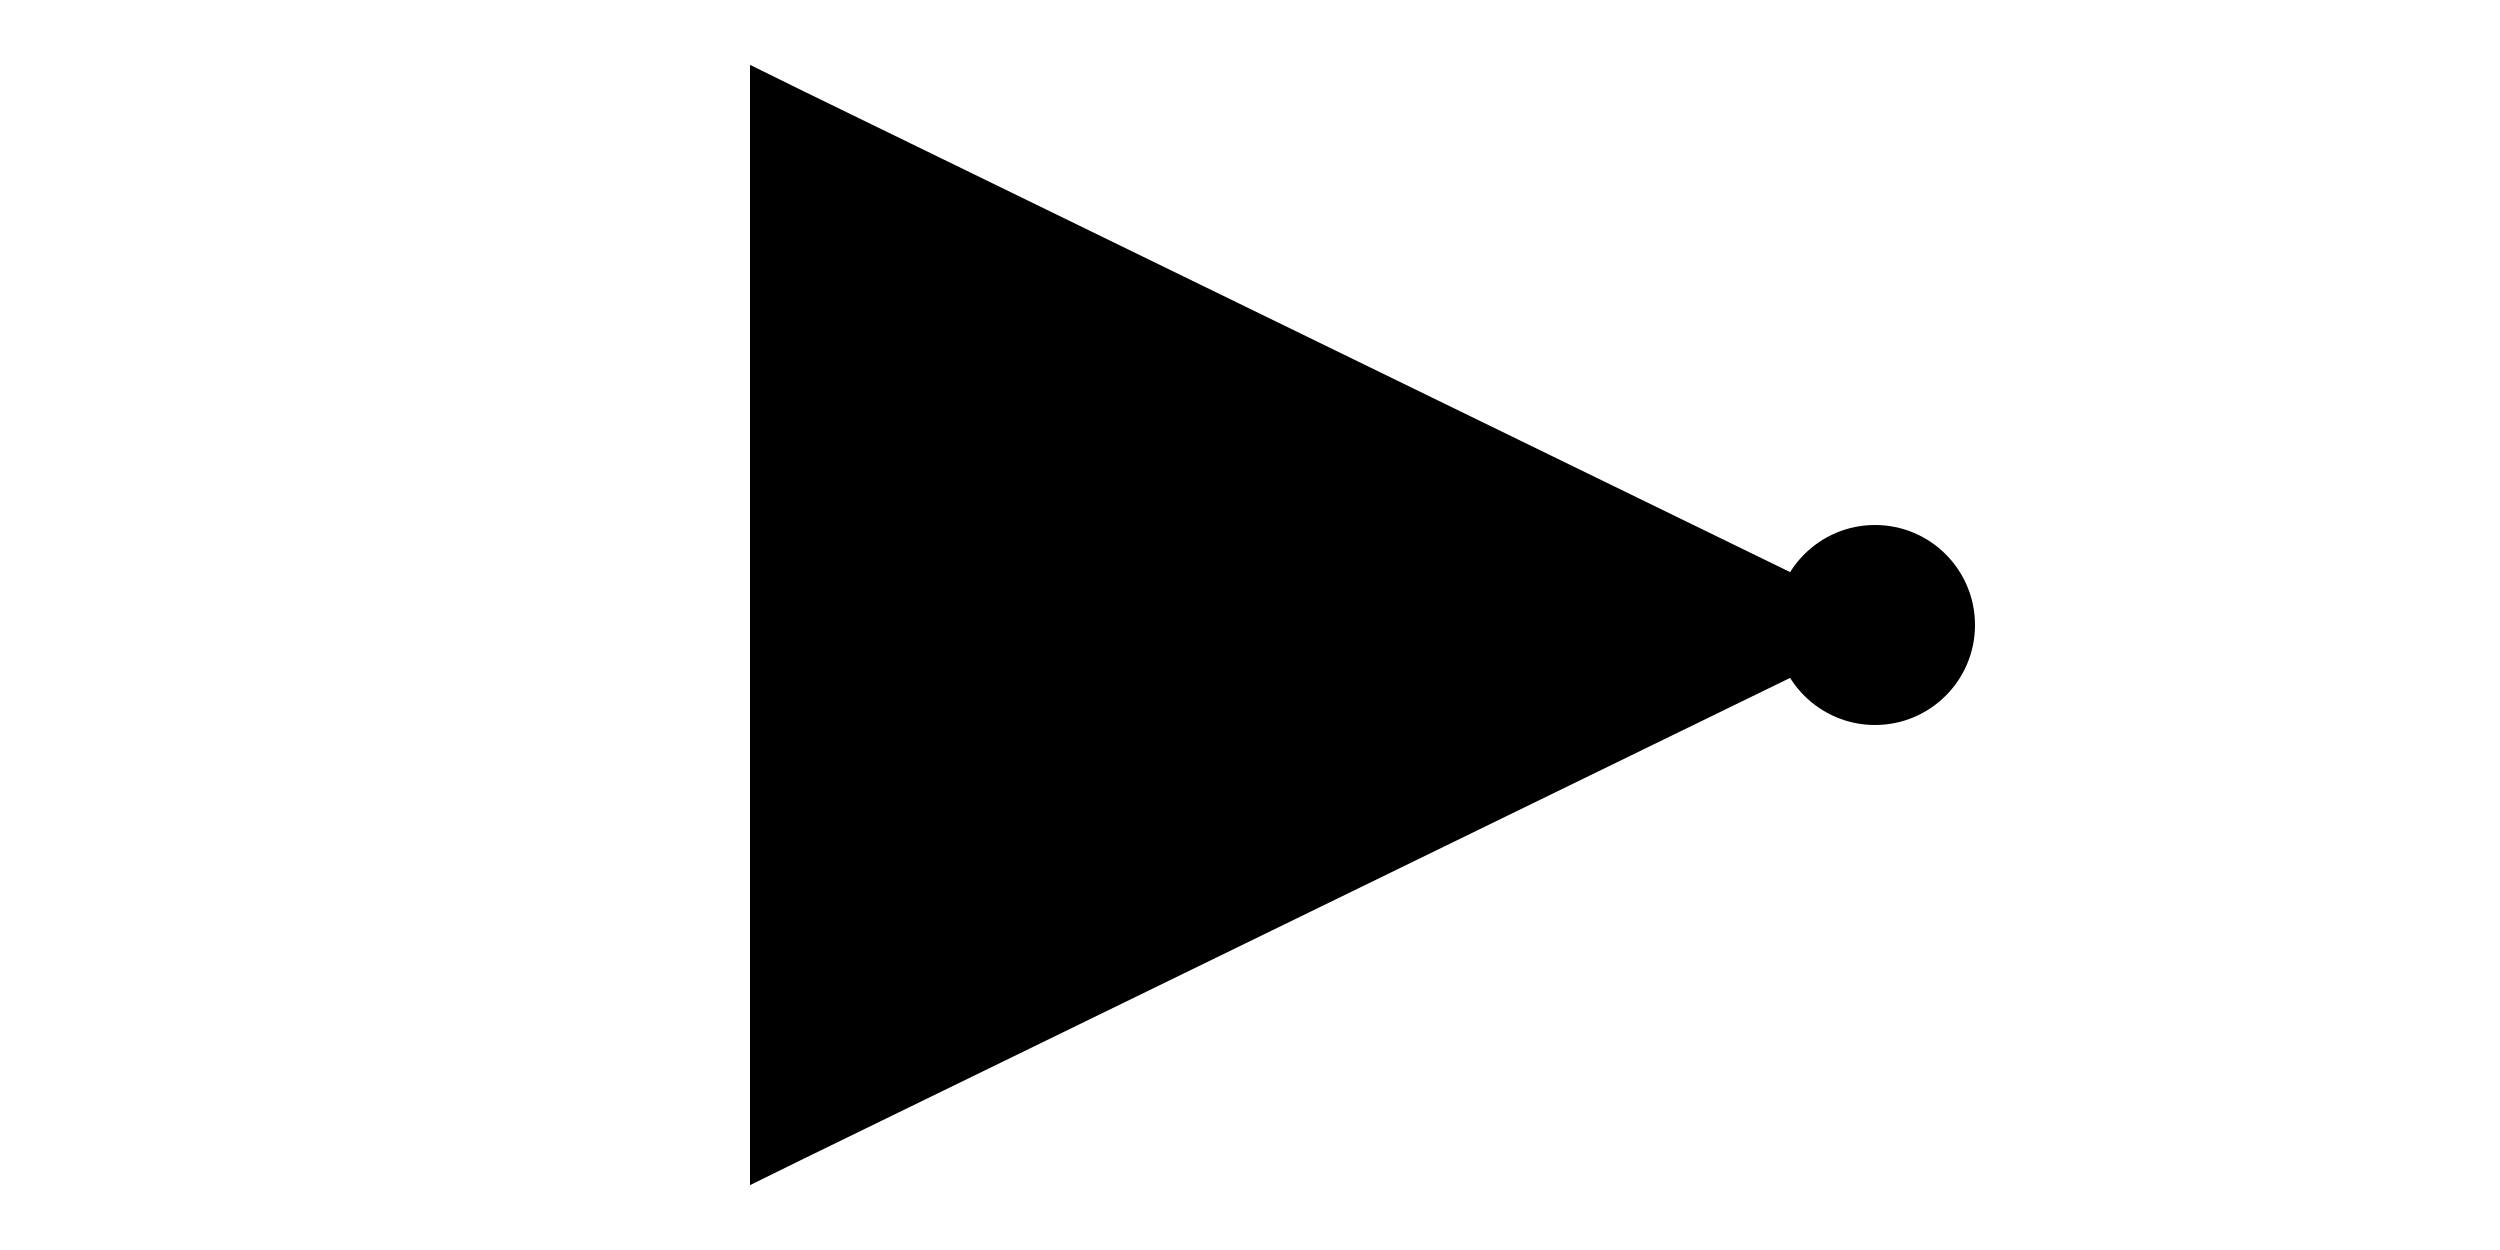
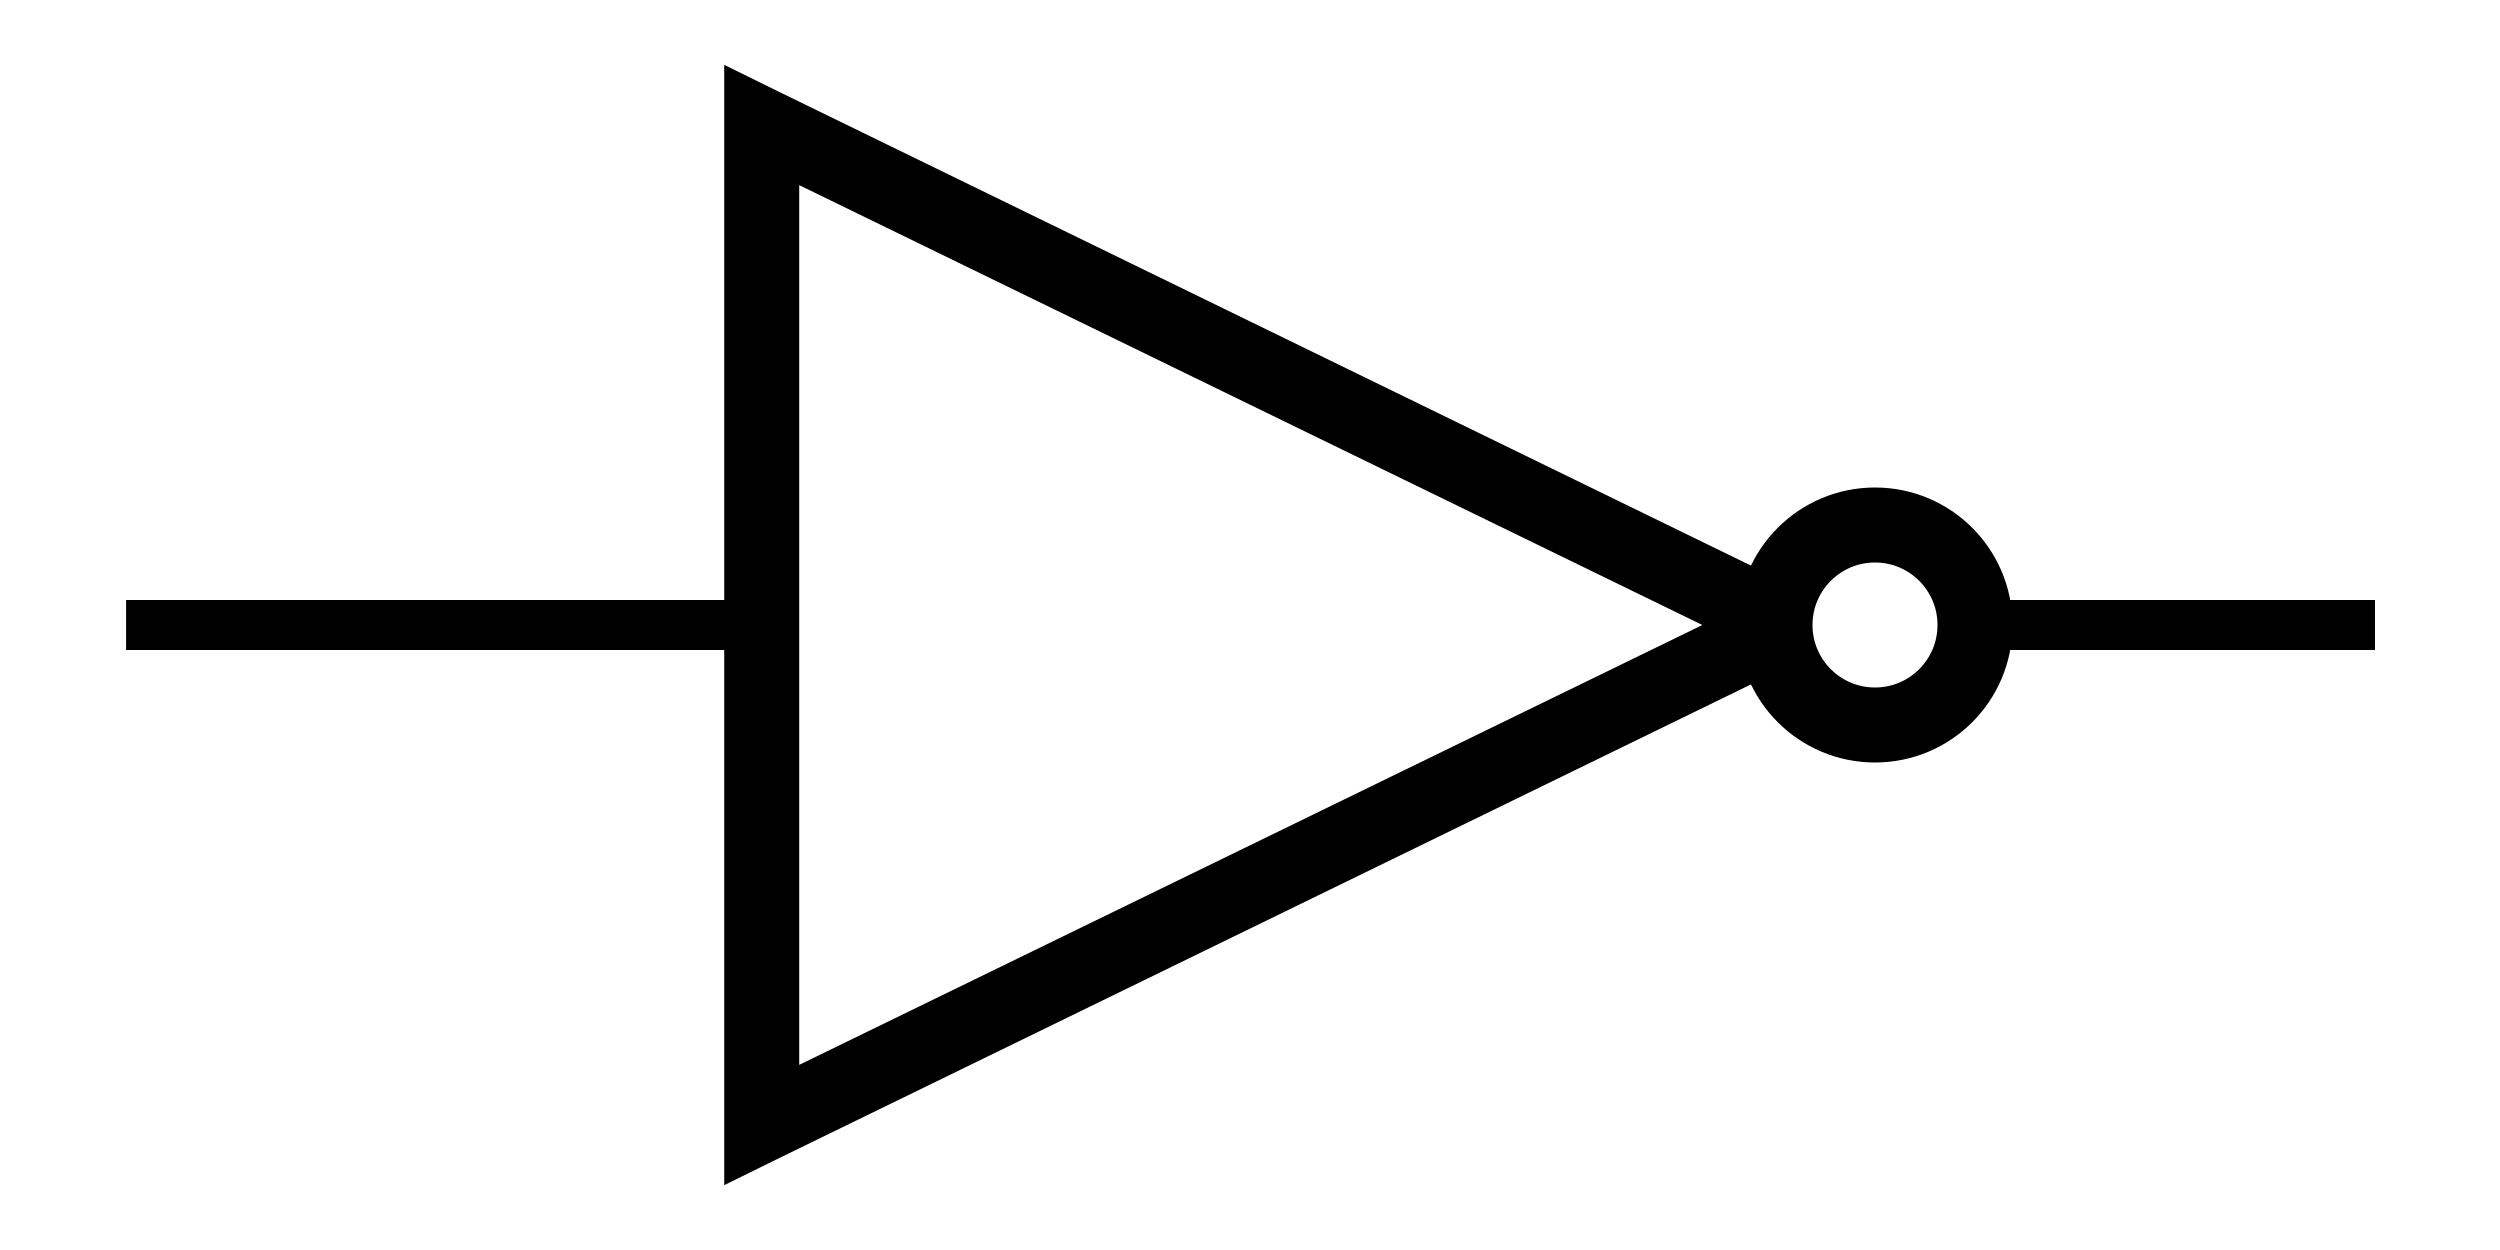
<svg xmlns="http://www.w3.org/2000/svg" width="100" height="50">
-   <path iswire="true" d="M79 25H95M30 25H5" />
-   <path iswire="false" d="M30 2.594v44.812l2.156-1.062 41.031-20v-2.688l-41.031-20-2.156-1.062z" />
-   <path iswire="false" d="M79 25a4 4 0 1 1-8 0 4 4 0 1 1 8 0z" />
+   <path iswire="true" fill="none" stroke="#000" stroke-width="2" d="M79.157 25H95M29.043 25h-24" />
+   <path iswire="false" d="M28.969 2.594v44.812l2.156-1.062 41.031-20v-2.688l-41.031-20-2.156-1.062zm3 4.812L68.094 25l-36.125 17.594V7.406z" style="marker:none" />
+   <path iswire="false" fill="none" stroke="#000" stroke-width="3" d="M79 25a4 4 0 1 1-8 0 4 4 0 1 1 8 0z" style="marker:none" />
  <inport name="input" x="29.043" y="25" />
  <outport name="output" x="79.157" y="25" />
</svg>
